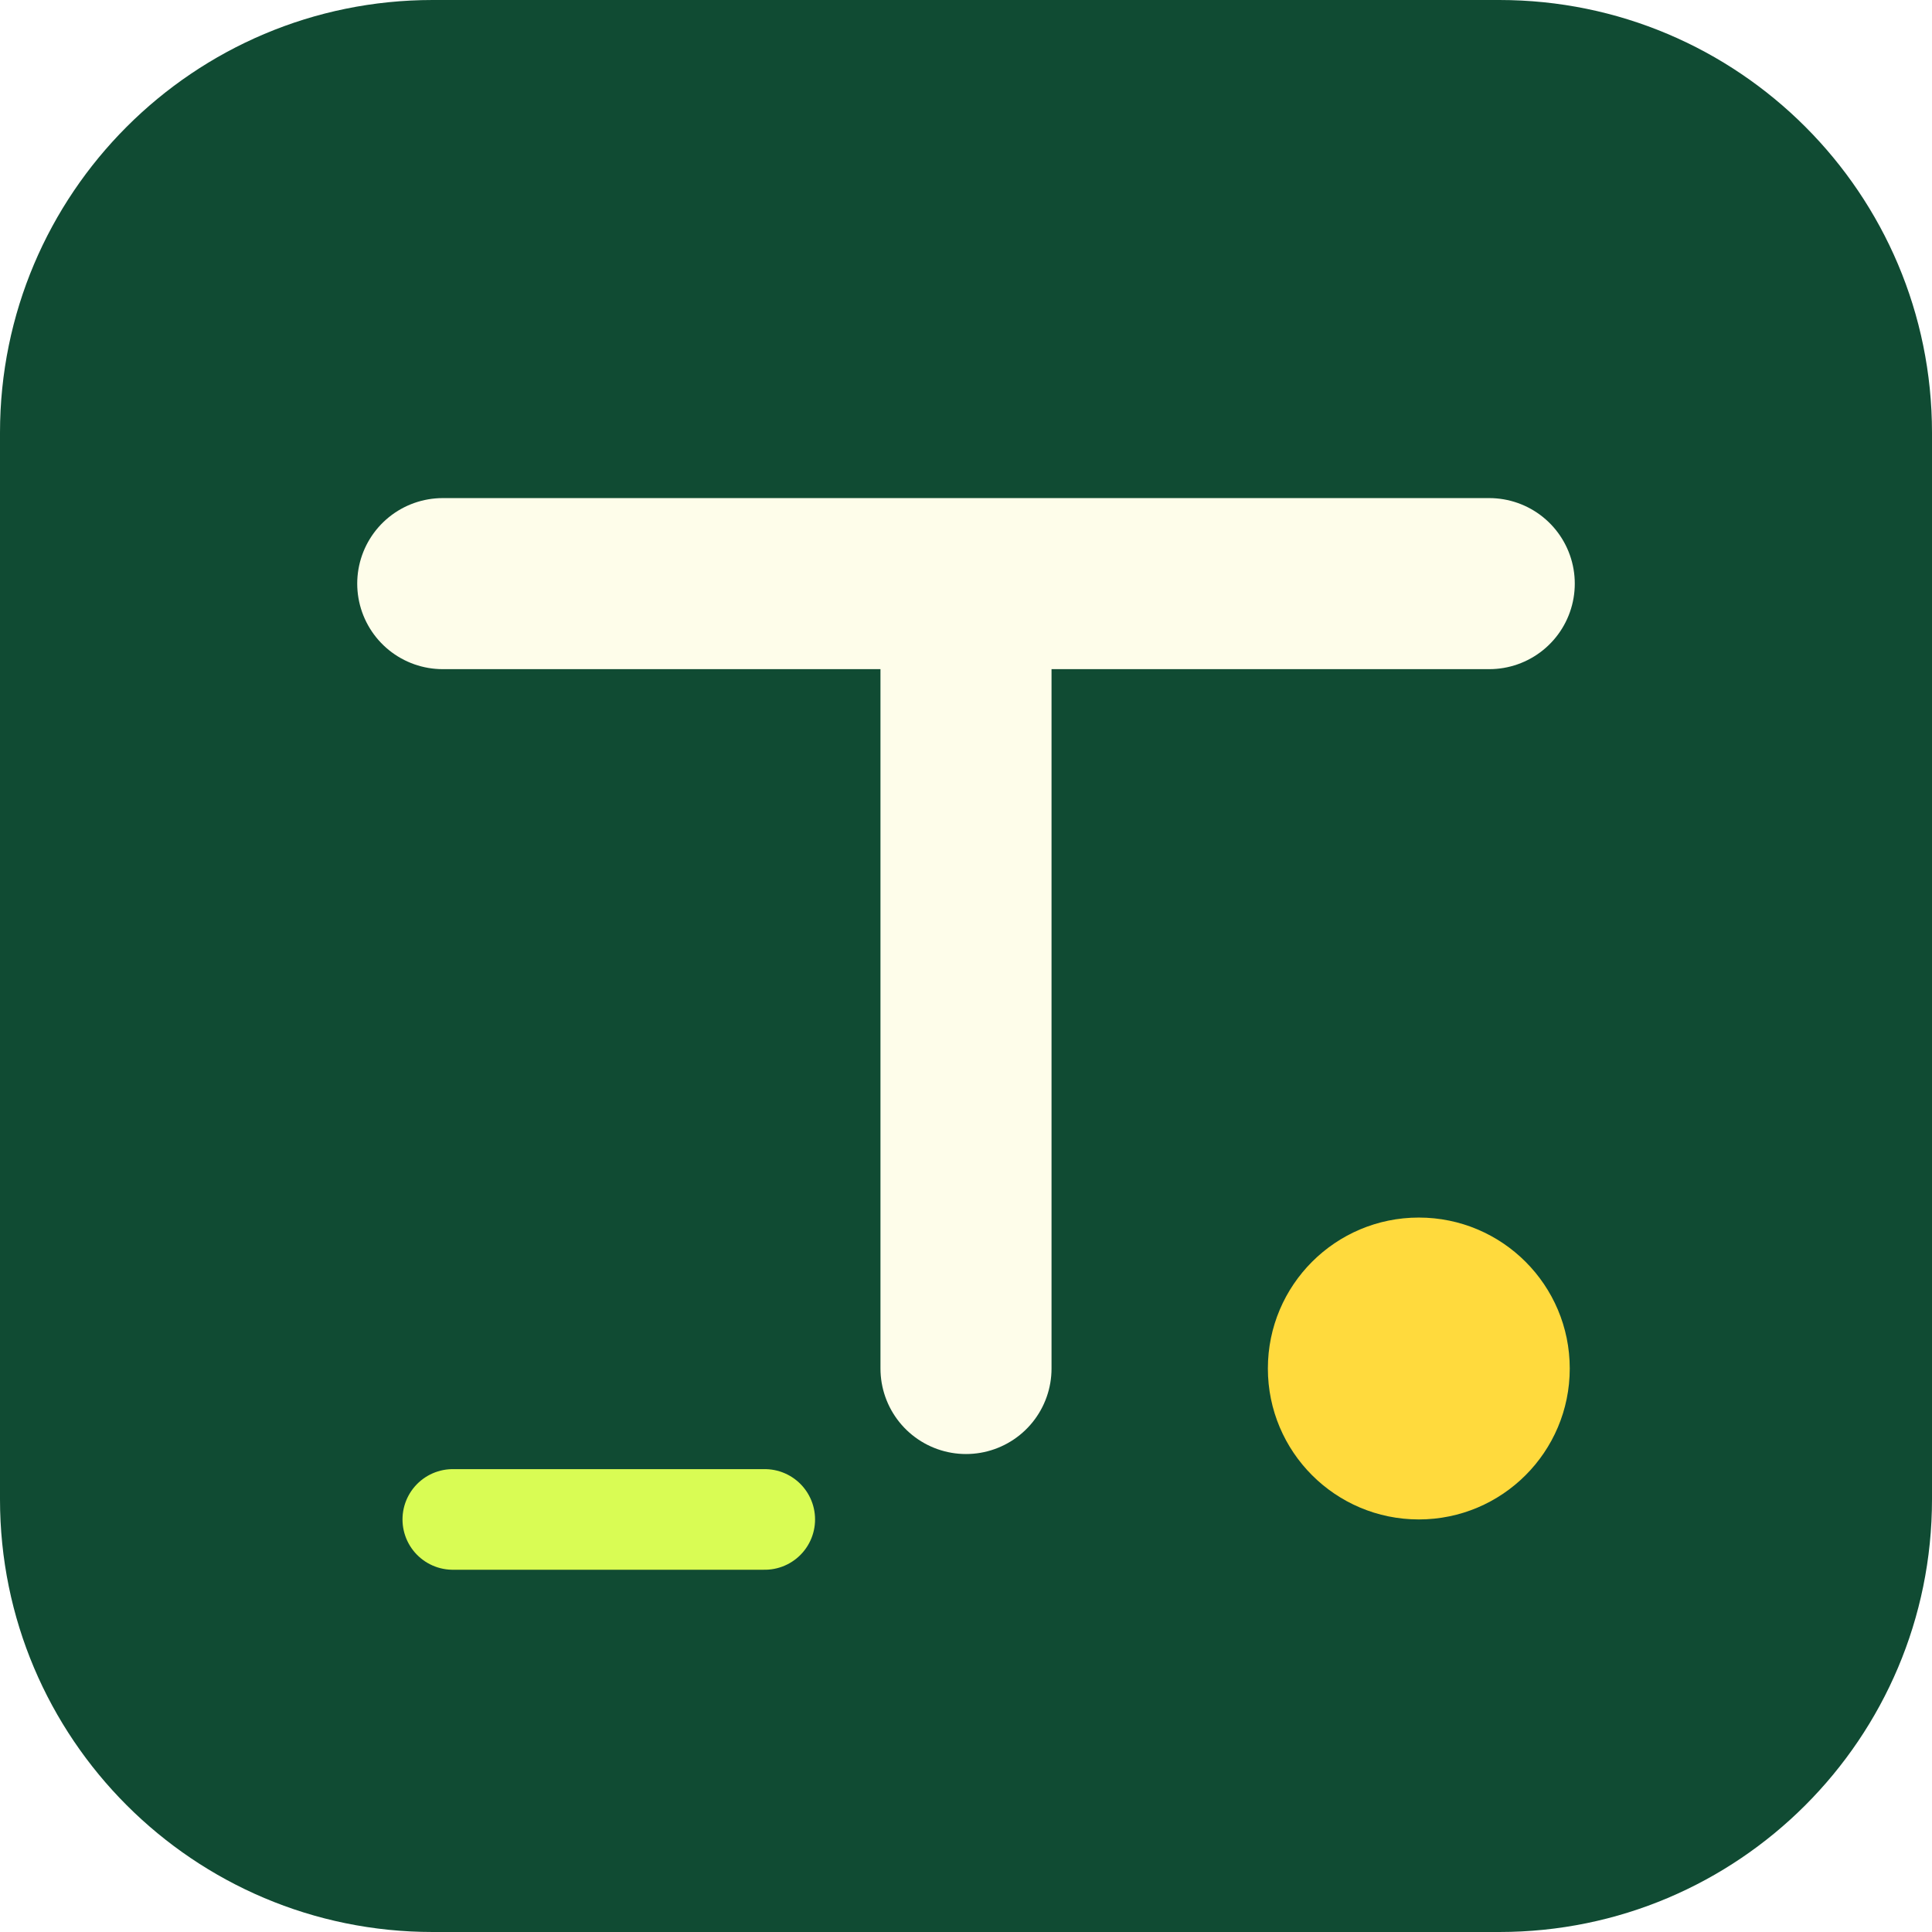
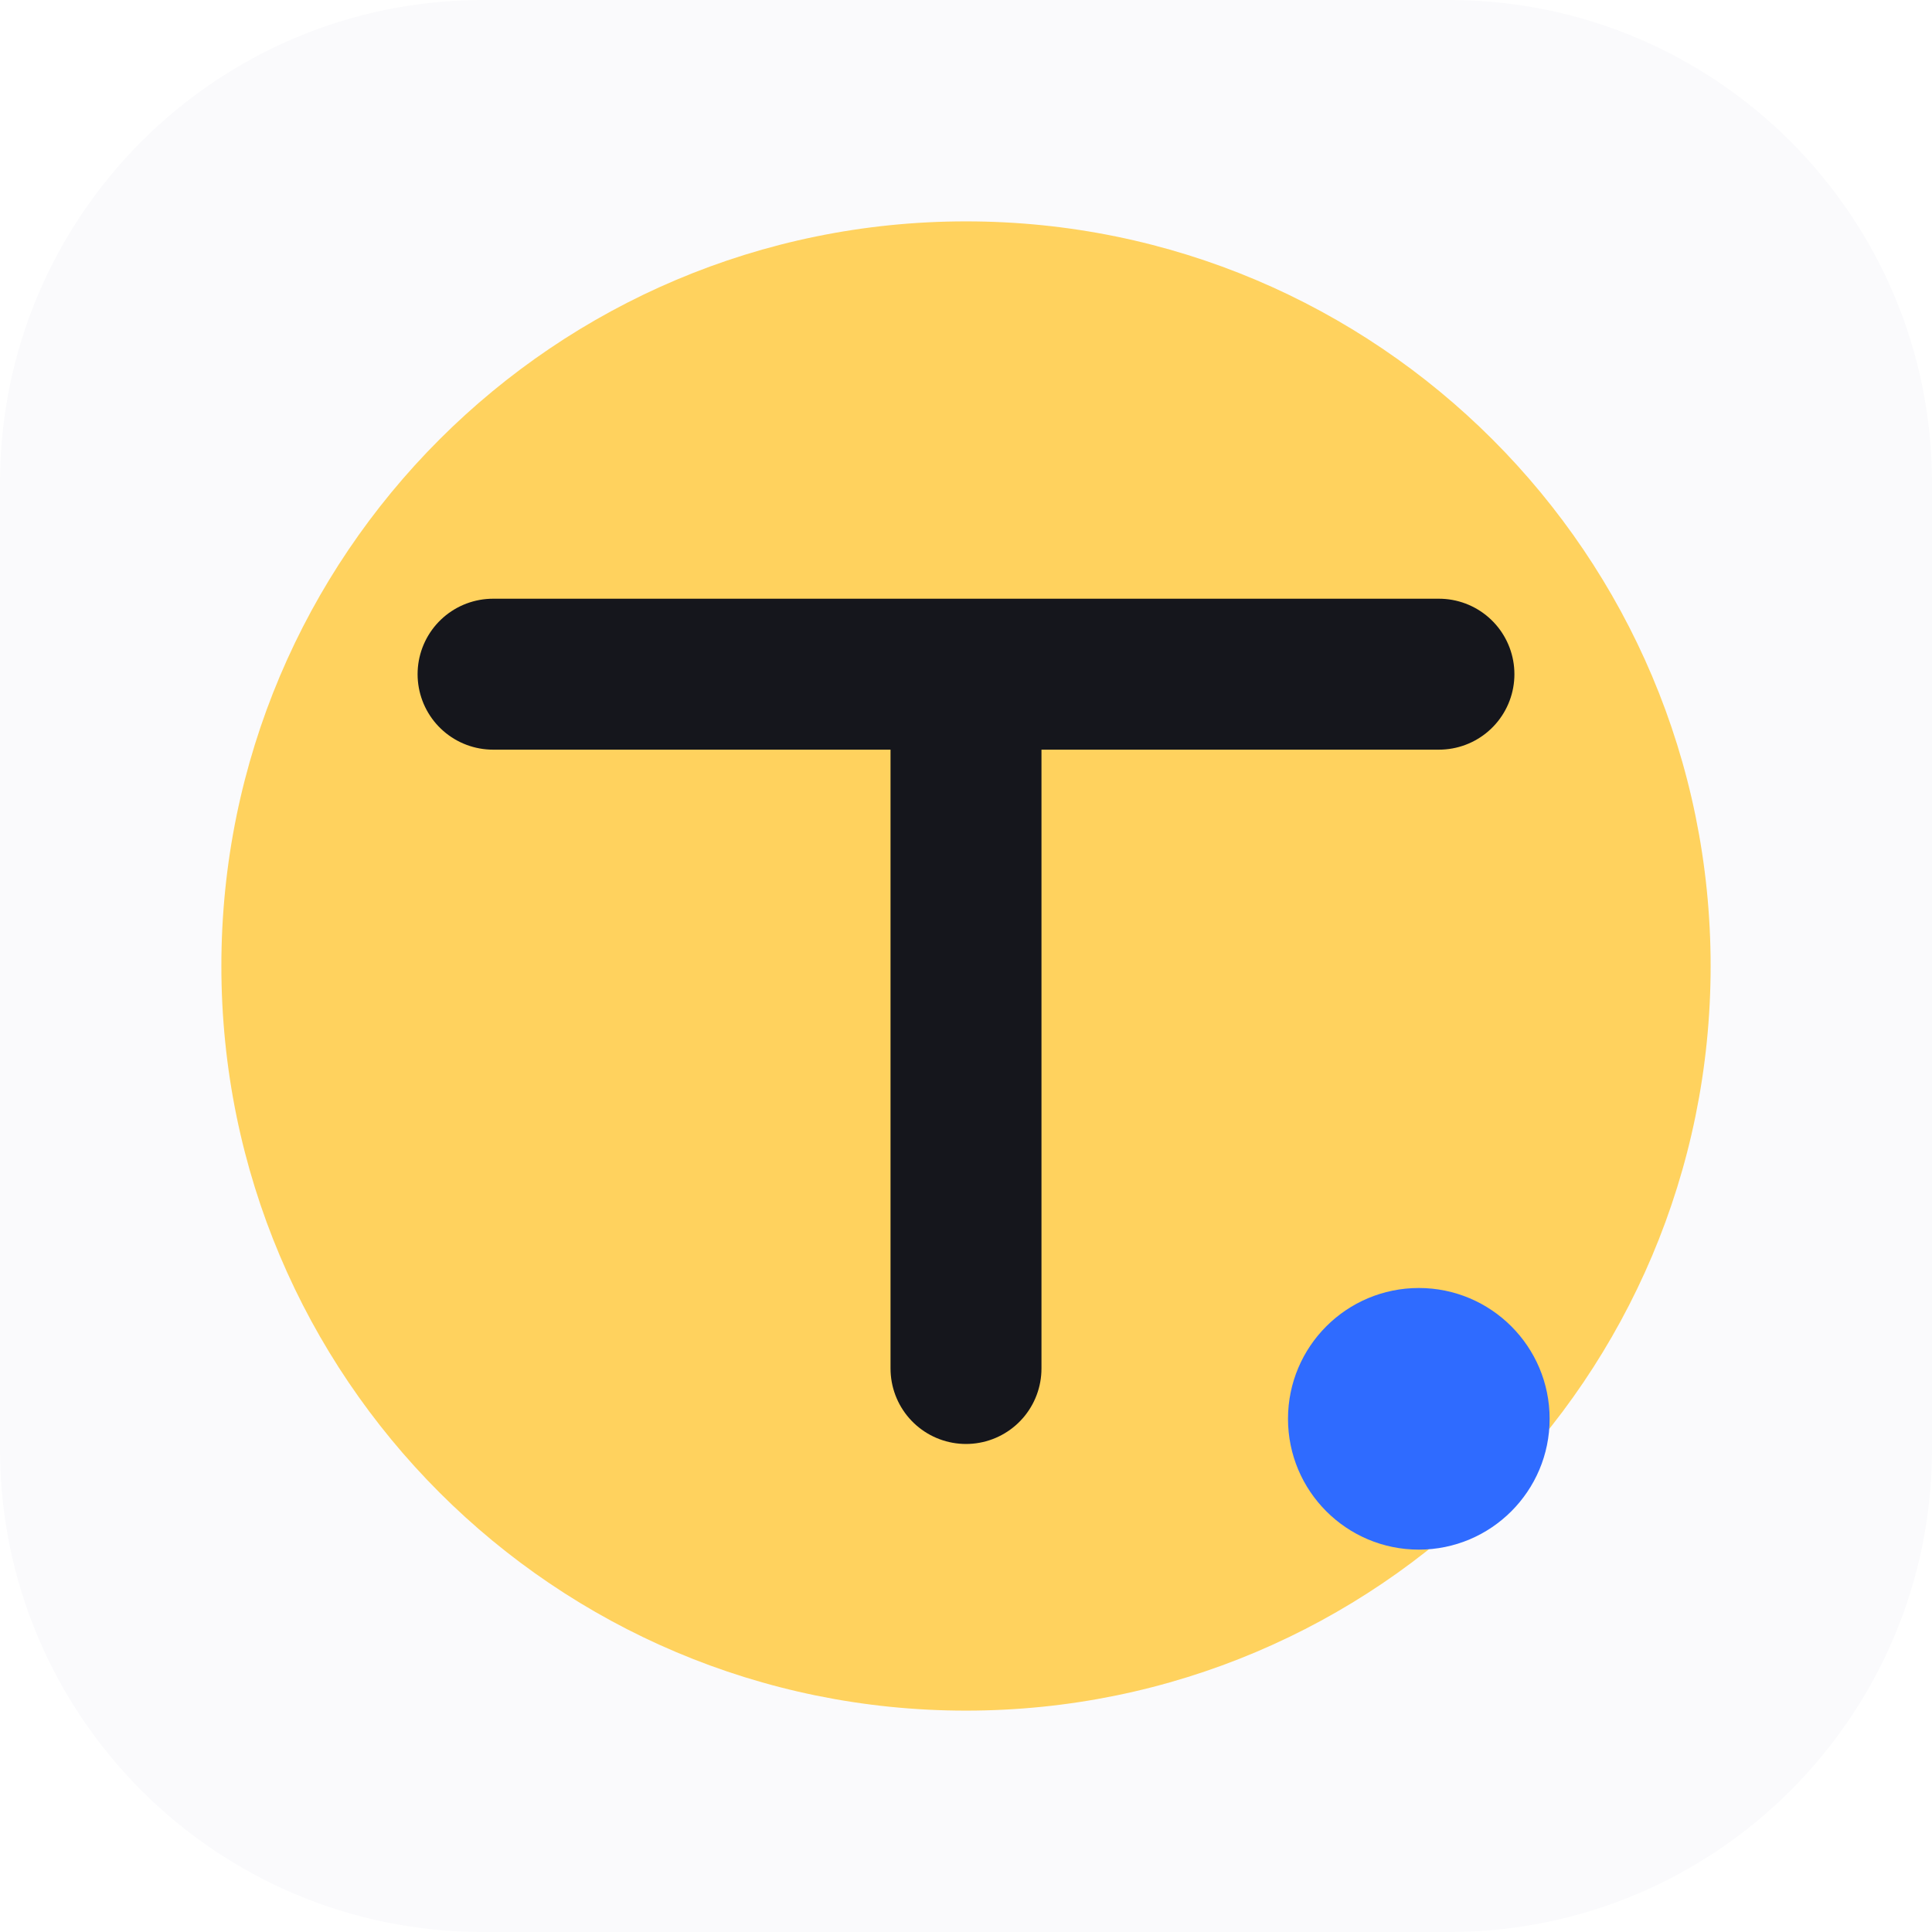
<svg xmlns="http://www.w3.org/2000/svg" viewBox="0 0 192 192">
-   <rect width="192" height="192" rx="43" fill="#104b33" />
-   <path d="M44 58h104M96 58v78" stroke="#fefdea" stroke-width="17" stroke-linecap="round" />
-   <circle cx="141" cy="136" r="15" fill="#ffda3d" />
-   <path d="M45 151h31" stroke="#d9fc54" stroke-width="10" stroke-linecap="round" />
+   <rect width="192" height="192" rx="48" fill="#FAFAFC" />
+   <circle cx="96" cy="96" r="74" fill="#FFD25E" />
+   <path d="M49 67h94M96 67v69" fill="none" stroke="#15161C" stroke-width="15" stroke-linecap="round" />
+   <circle cx="141" cy="141" r="13" fill="#2F6BFF" />
</svg>
